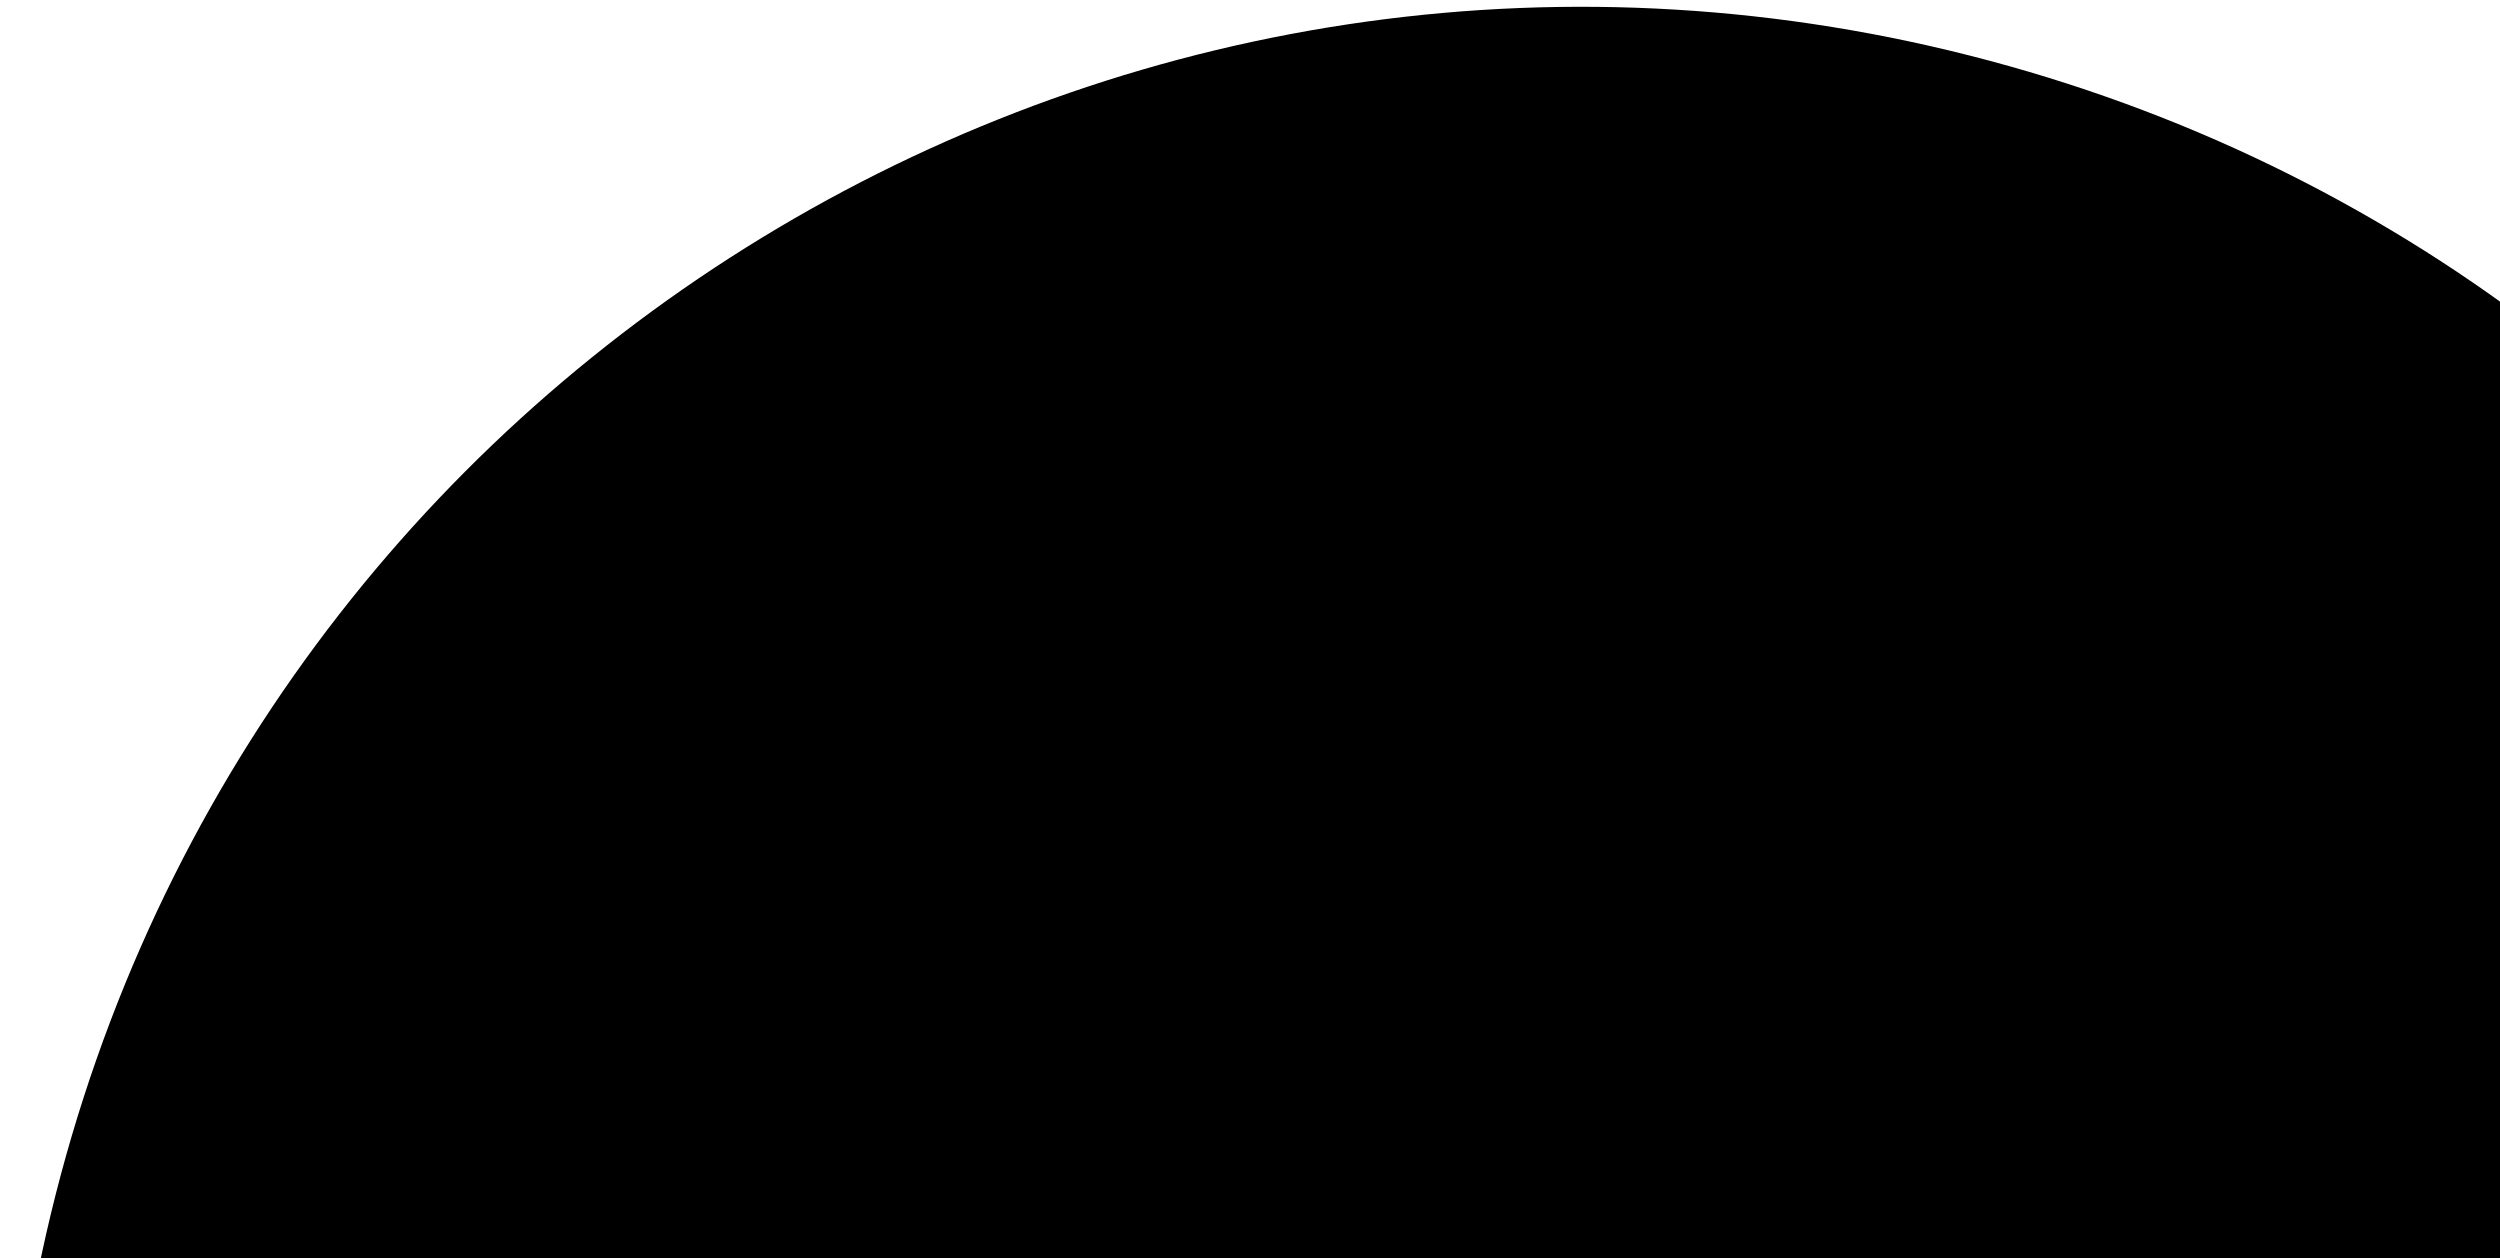
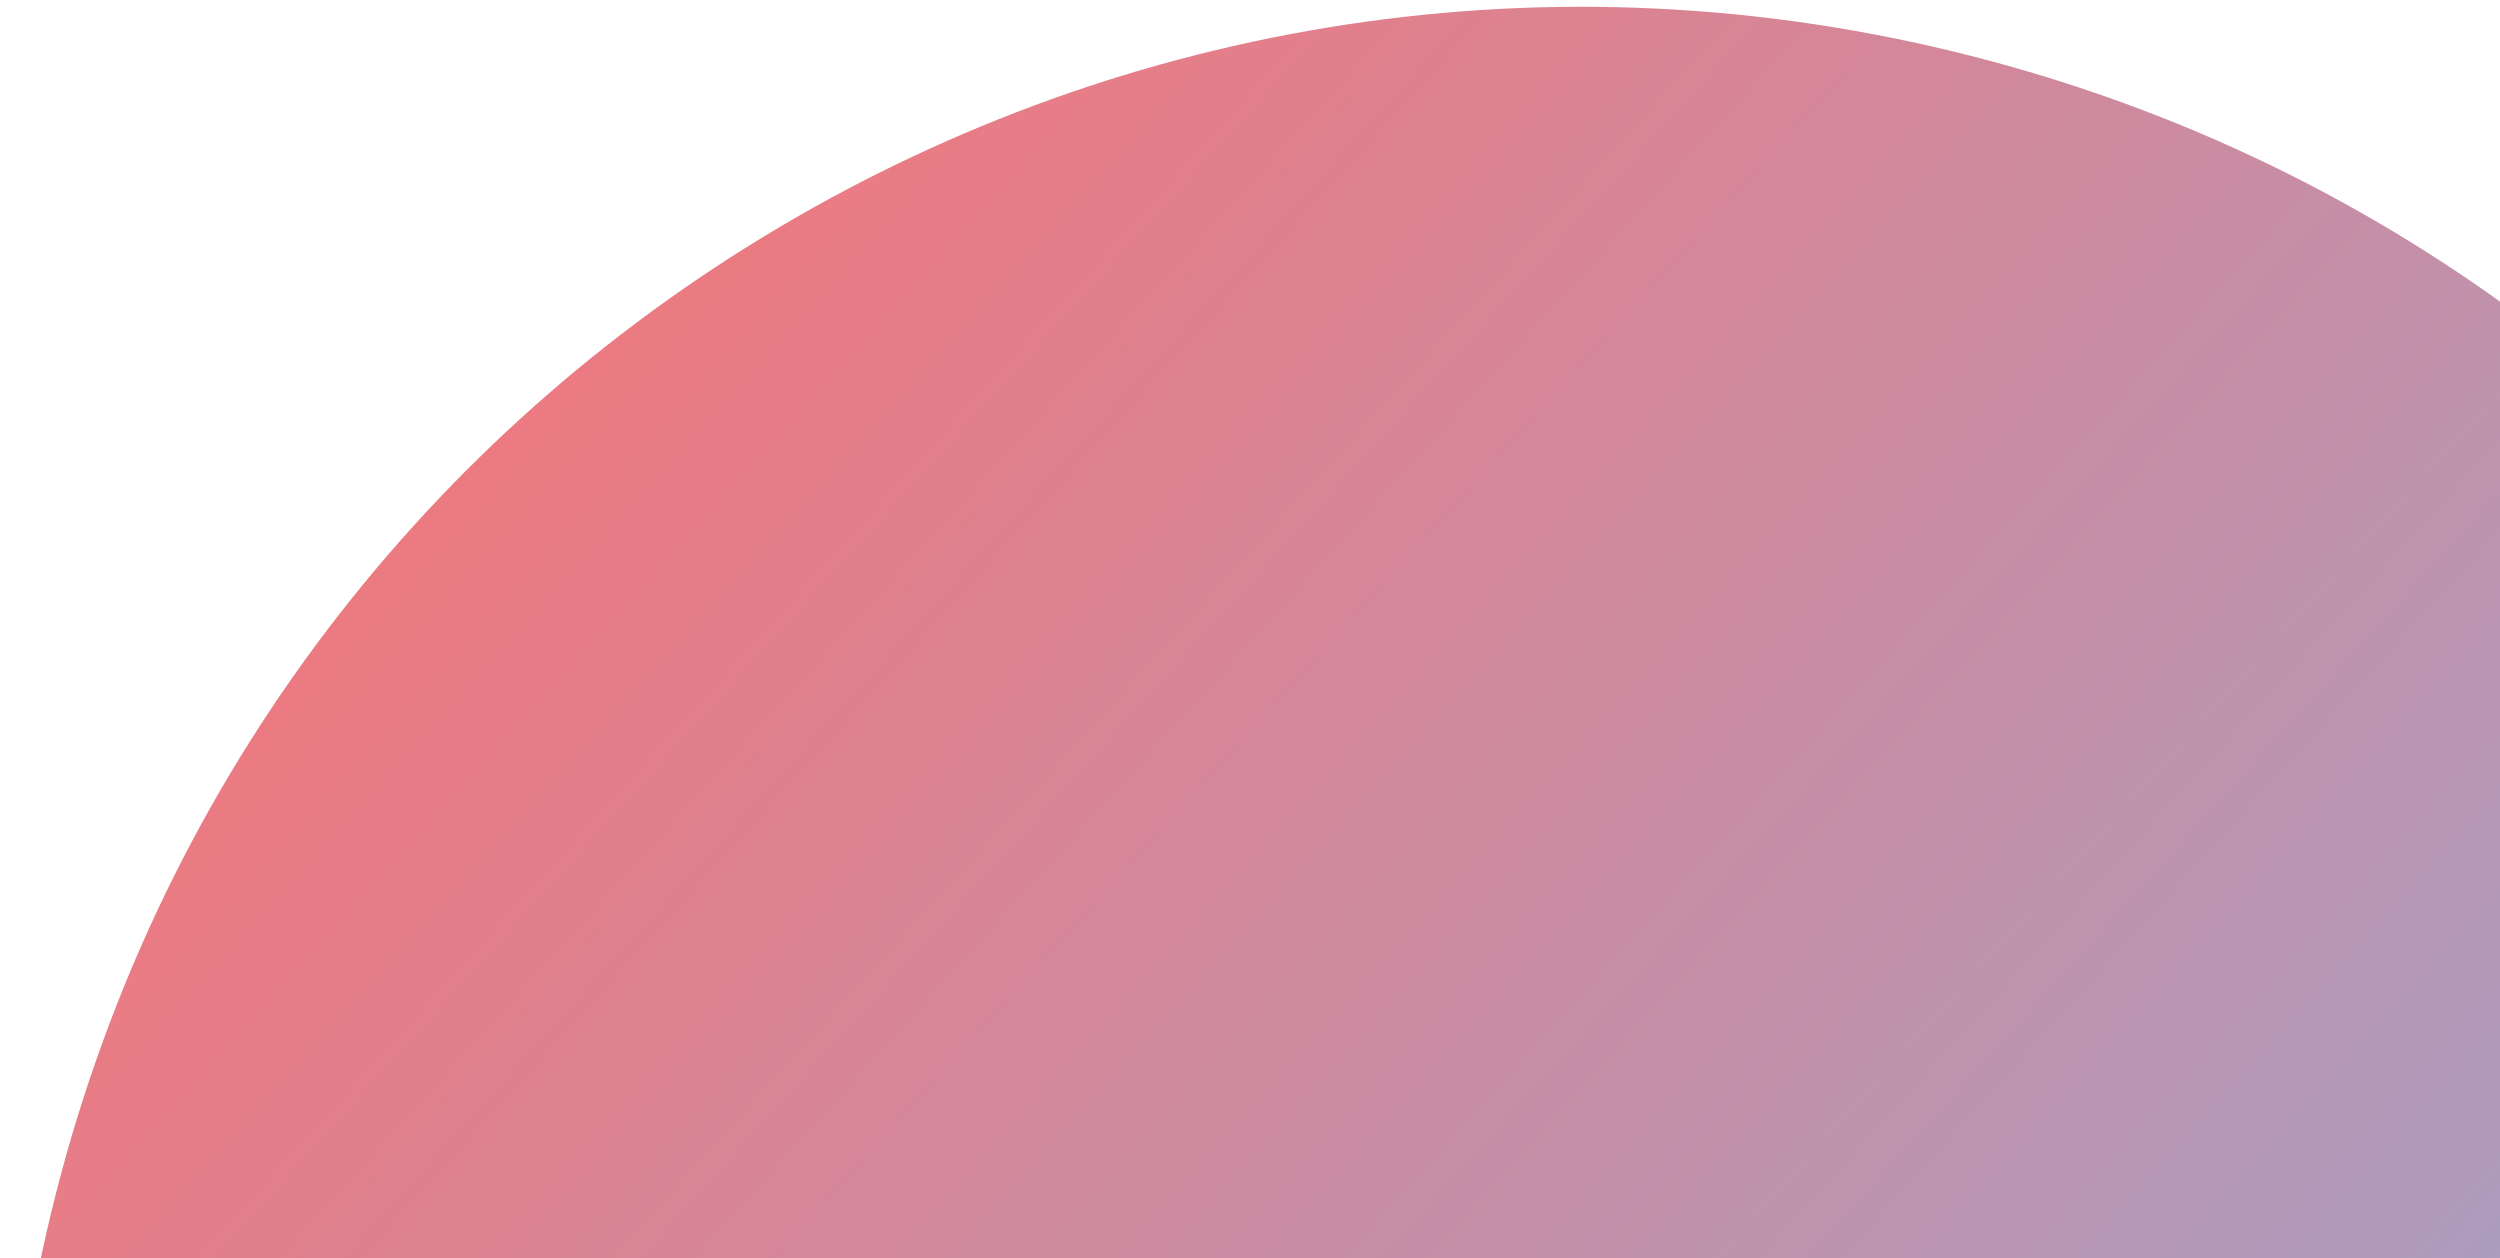
<svg xmlns="http://www.w3.org/2000/svg" width="173" height="87" viewBox="0 0 173 87" fill="none">
  <circle cx="109.497" cy="109.497" r="109" transform="rotate(15 109.497 109.497)" fill="url(#paint0_linear_217_2396)" />
  <defs>
    <linearGradient id="paint0_linear_217_2396" x1="0.497" y1="0.497" x2="463.497" y2="237.497" gradientUnits="userSpaceOnUse">
-       <stop stopColor="#FD7171" />
-       <stop offset="0.5" stopColor="#88AFE1" />
-       <stop offset="1" stopColor="#FBBC04" />
+       <stop stop-color="#FD7171" />
+       <stop offset="0.5" stop-color="#88AFE1" />
+       <stop offset="1" stop-color="#FBBC04" />
    </linearGradient>
  </defs>
</svg>
